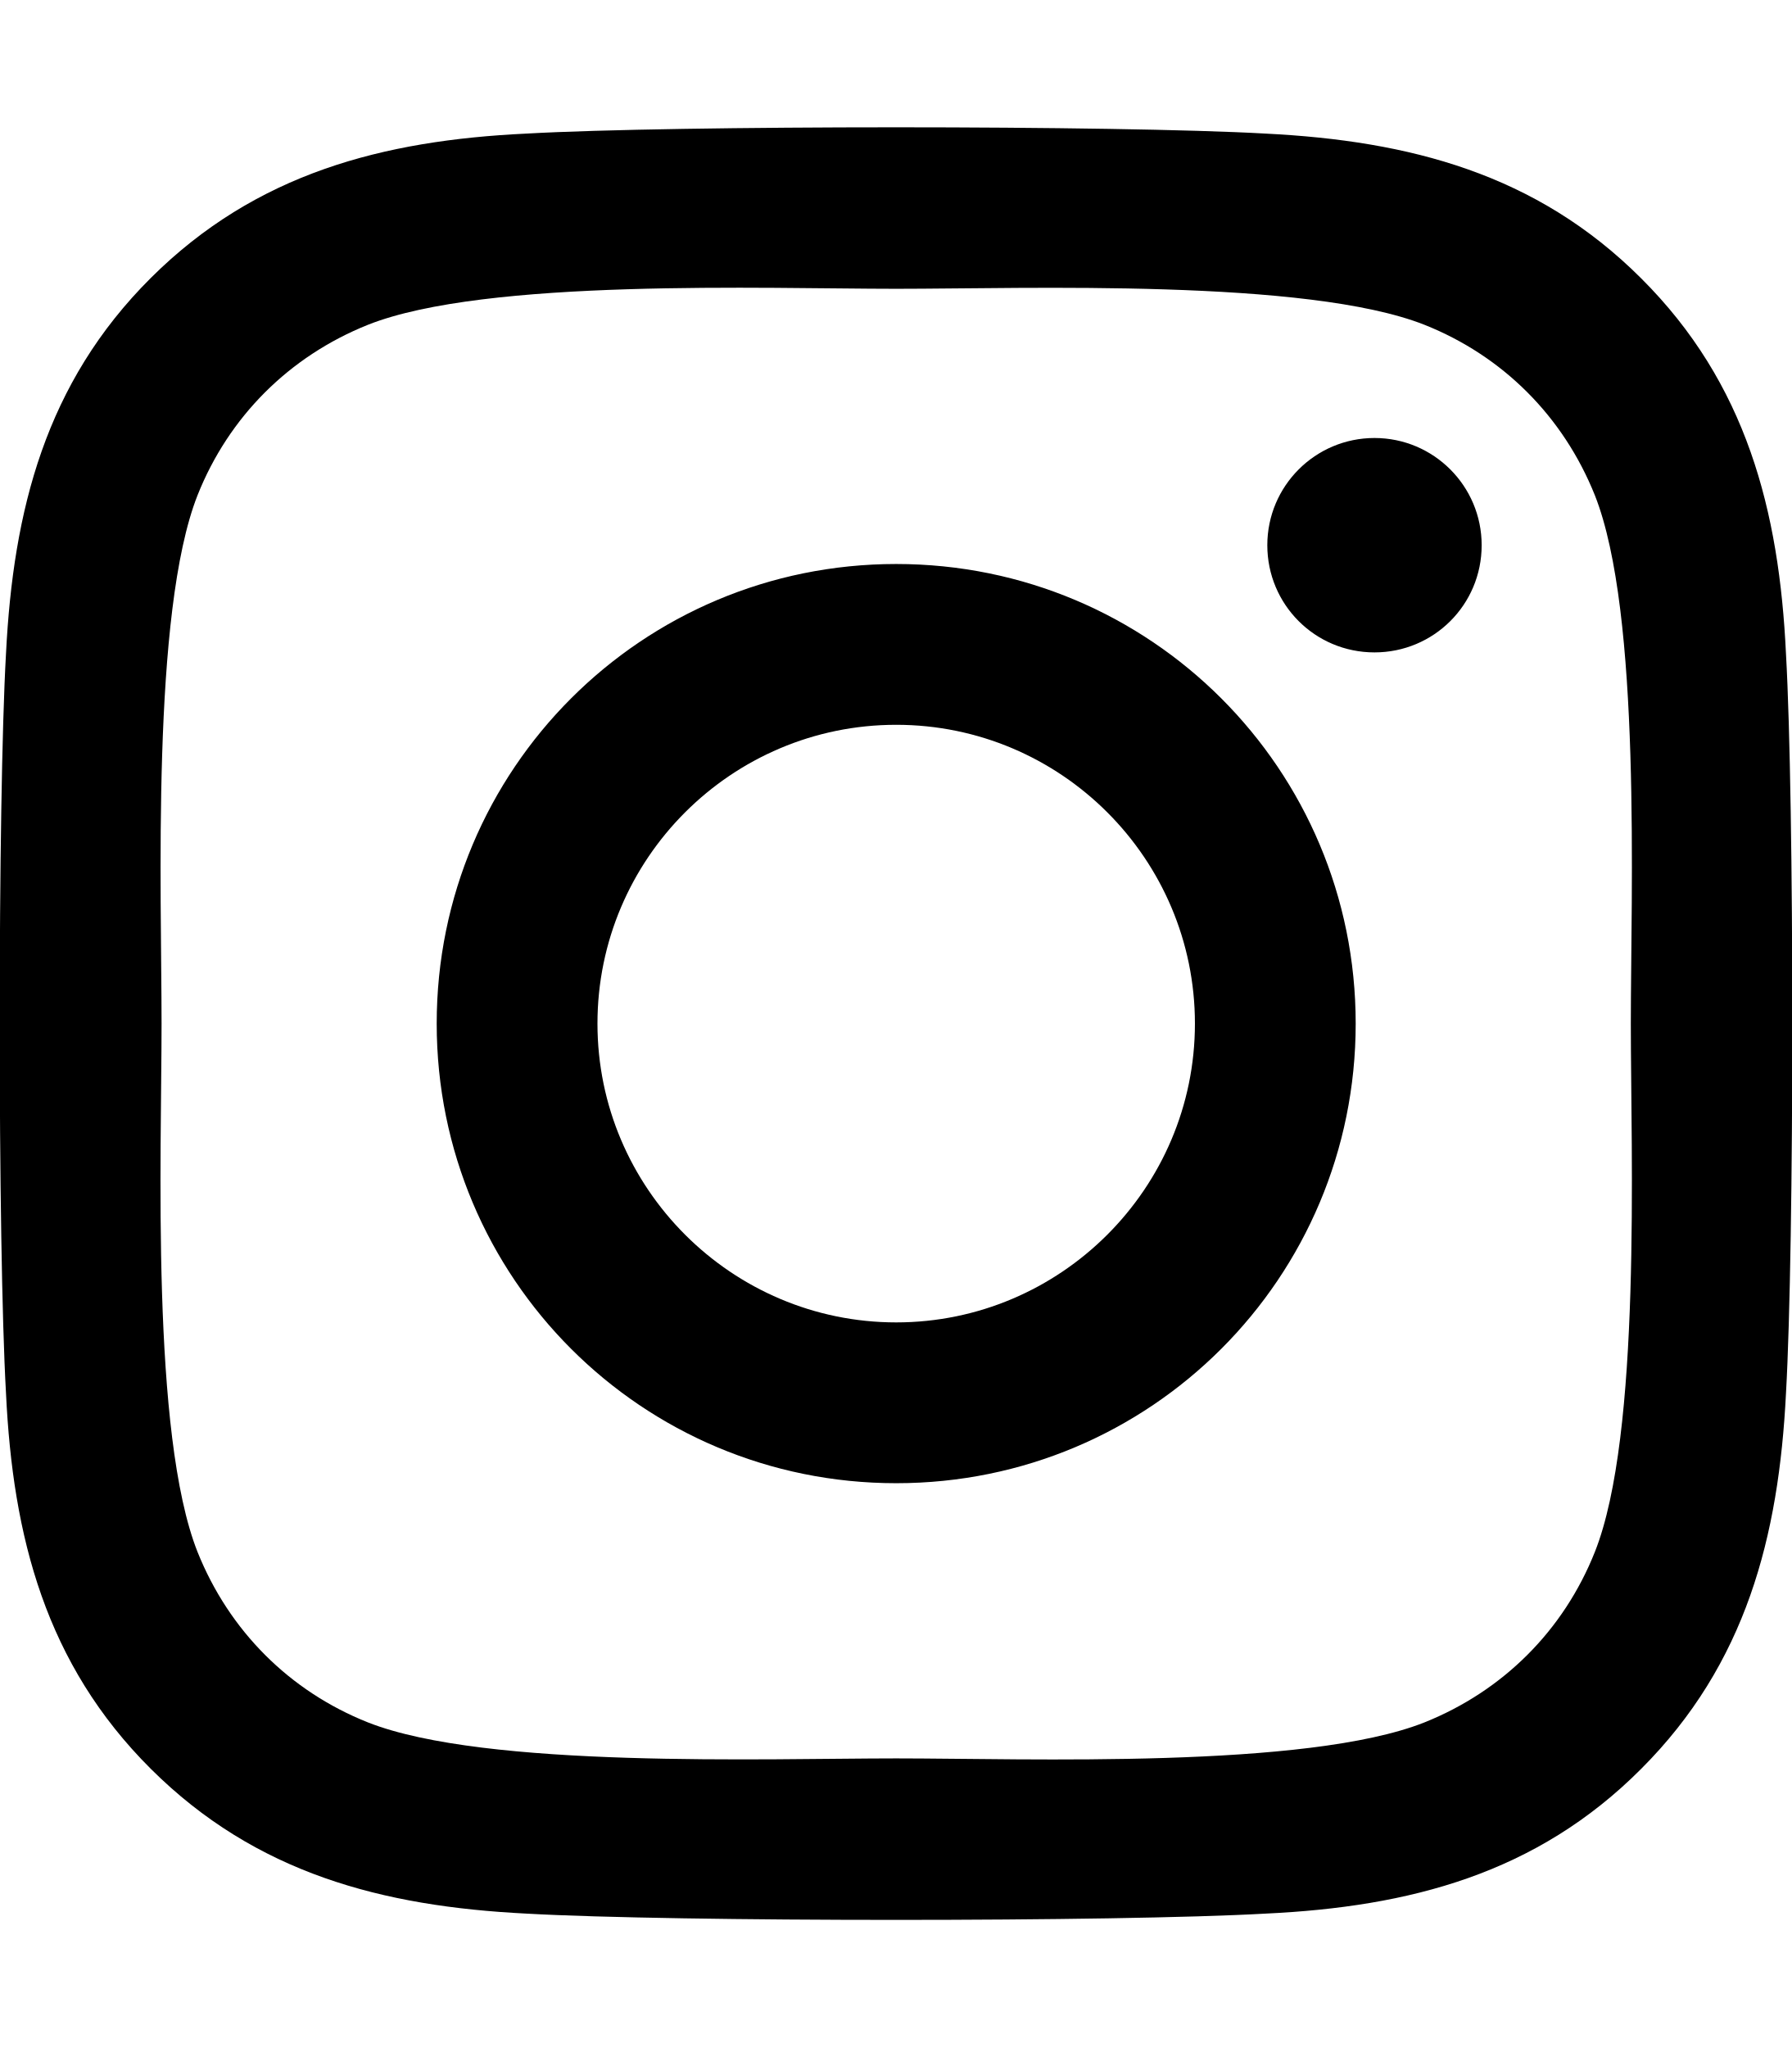
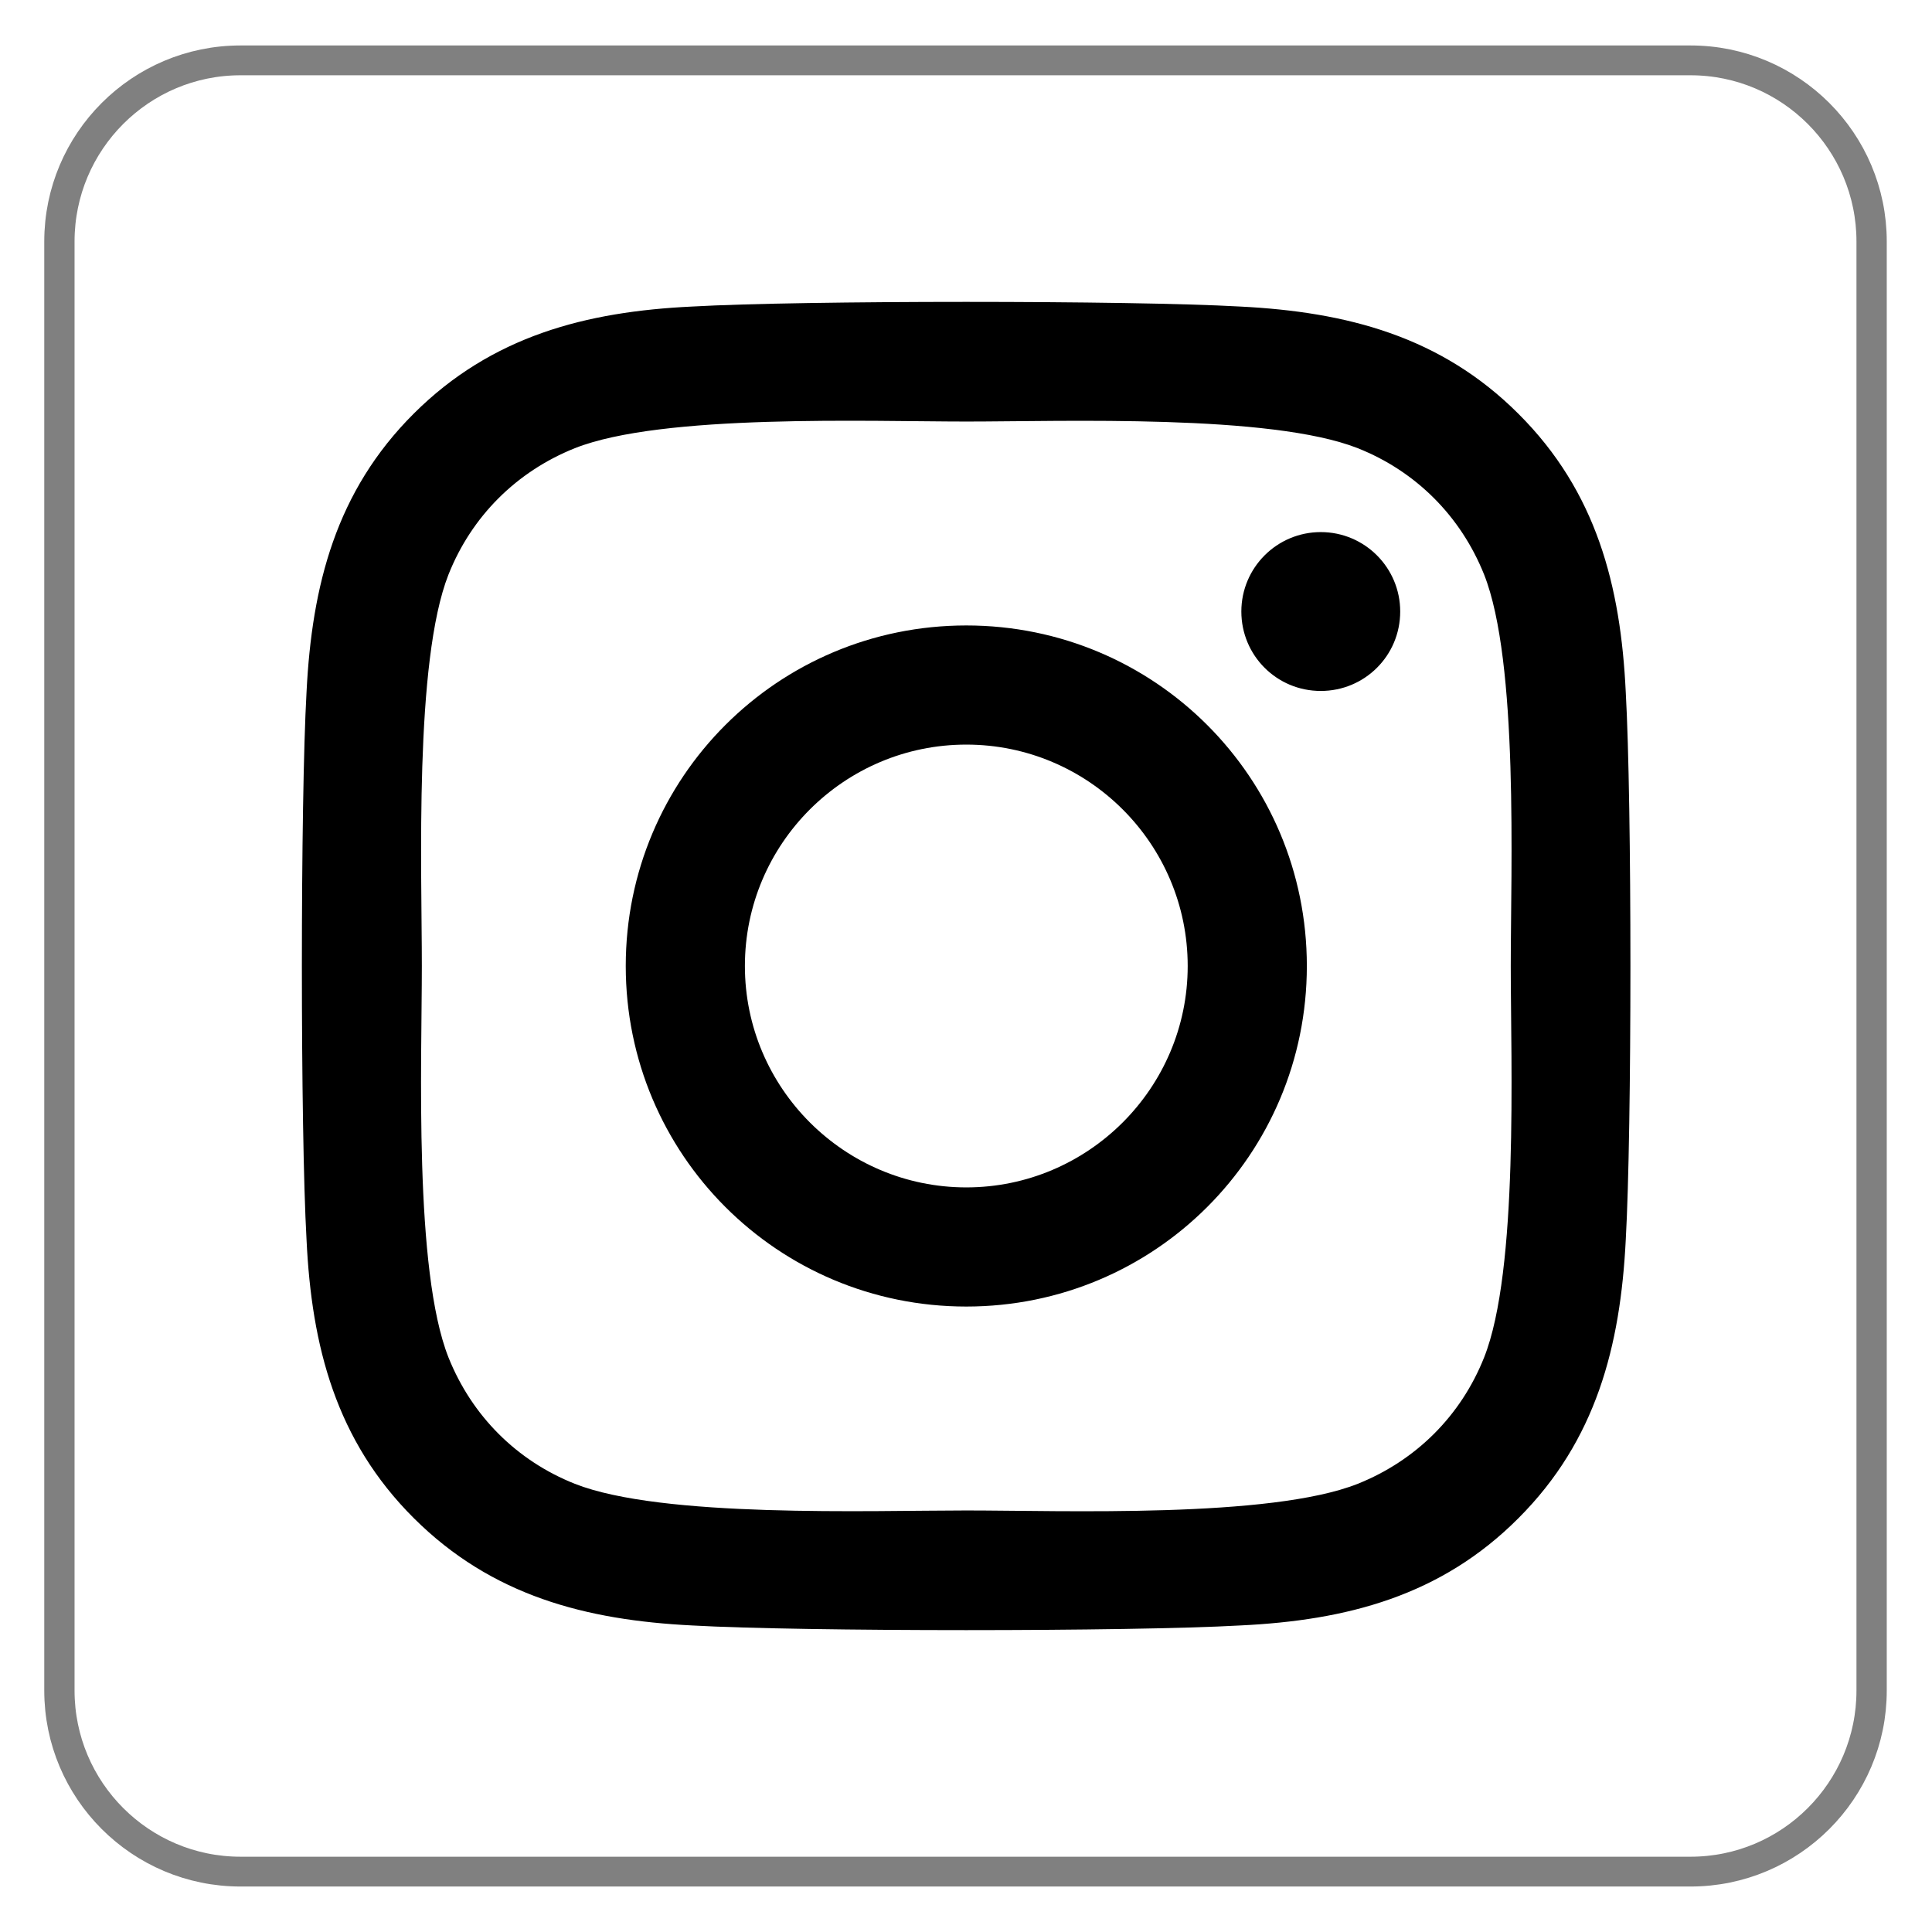
- <svg xmlns="http://www.w3.org/2000/svg" viewBox="0 0 448 512">
-   <path d="M224.1 141c-63.6 0-114.9 51.3-114.9 114.9s51.3 114.9 114.9 114.9S339 319.5 339 255.9 287.7 141 224.1 141zm0 189.6c-41.1 0-74.7-33.5-74.7-74.7s33.5-74.7 74.7-74.7 74.7 33.5 74.7 74.7-33.6 74.7-74.7 74.7zm146.4-194.3c0 14.9-12 26.8-26.8 26.8-14.9 0-26.8-12-26.8-26.8s12-26.8 26.8-26.8 26.8 12 26.8 26.8zm76.1 27.2c-1.7-35.9-9.9-67.7-36.2-93.9-26.2-26.2-58-34.4-93.9-36.2-37-2.1-147.9-2.1-184.9 0-35.8 1.7-67.6 9.9-93.9 36.1s-34.4 58-36.2 93.9c-2.1 37-2.1 147.9 0 184.9 1.7 35.9 9.9 67.7 36.2 93.9s58 34.4 93.9 36.2c37 2.1 147.9 2.1 184.9 0 35.9-1.7 67.7-9.9 93.9-36.2 26.2-26.2 34.4-58 36.2-93.9 2.1-37 2.1-147.8 0-184.8zM398.8 388c-7.8 19.6-22.9 34.7-42.6 42.6-29.5 11.7-99.5 9-132.1 9s-102.7 2.6-132.1-9c-19.6-7.8-34.7-22.9-42.6-42.6-11.7-29.5-9-99.5-9-132.1s-2.6-102.7 9-132.1c7.8-19.6 22.9-34.7 42.6-42.6 29.5-11.7 99.5-9 132.1-9s102.7-2.6 132.1 9c19.6 7.8 34.7 22.9 42.6 42.6 11.7 29.5 9 99.5 9 132.1s2.7 102.7-9 132.1z" />
+ <svg xmlns="http://www.w3.org/2000/svg" width="100%" height="100%" viewBox="0 0 64 64" version="1.1" xml:space="preserve" style="fill-rule:evenodd;clip-rule:evenodd;stroke-linecap:round;stroke-linejoin:round;stroke-miterlimit:1.5;">
+   <g id="Border-Gray" transform="matrix(1.00332,0,0,0.98756,-0.0065346,0.0581624)">
+     <path d="M61.801,8.042L61.801,56.647C61.801,60 59.122,62.722 55.821,62.722L7.948,62.722C4.647,62.722 1.968,60 1.968,56.647L1.968,8.042C1.968,4.689 4.647,1.966 7.948,1.966L55.821,1.966C59.122,1.966 61.801,4.689 61.801,8.042Z" style="fill:none;stroke:rgb(128,128,128);stroke-width:1px;" />
+   </g>
+   <g transform="matrix(0.0981814,0,0,0.0981814,10.0074,6.87538)">
+     <g id="Instagram">
+       <path d="M224.1,141C160.5,141 109.2,192.3 109.2,255.9C109.2,319.5 160.5,370.8 224.1,370.8C287.7,370.8 339,319.5 339,255.9C339,192.3 287.7,141 224.1,141ZM224.1,330.6C183,330.6 149.4,297.1 149.4,255.9C149.4,214.7 182.9,181.2 224.1,181.2C265.3,181.2 298.8,214.7 298.8,255.9C298.8,297.1 265.2,330.6 224.1,330.6ZM370.5,136.3C370.5,151.2 358.5,163.1 343.7,163.1C328.8,163.1 316.9,151.1 316.9,136.3C316.9,121.5 328.9,109.5 343.7,109.5C358.5,109.5 370.5,121.5 370.5,136.3ZM446.6,163.5C444.9,127.6 436.7,95.8 410.4,69.6C384.2,43.4 352.4,35.2 316.5,33.4C279.5,31.3 168.6,31.3 131.6,33.4C95.8,35.1 64,43.3 37.7,69.5C11.4,95.7 3.3,127.5 1.5,163.4C-0.6,200.4 -0.6,311.3 1.5,348.3C3.2,384.2 11.4,416 37.7,442.2C64,468.4 95.7,476.6 131.6,478.4C168.6,480.5 279.5,480.5 316.5,478.4C352.4,476.7 384.2,468.5 410.4,442.2C436.6,416 444.8,384.2 446.6,348.3C448.7,311.3 448.7,200.5 446.6,163.5ZM398.8,388C391,407.6 375.9,422.7 356.2,430.6C326.7,442.3 256.7,439.6 224.1,439.6C191.5,439.6 121.4,442.2 92,430.6C72.4,422.8 57.3,407.7 49.4,388C37.7,358.5 40.4,288.5 40.4,255.9C40.4,223.3 37.8,153.2 49.4,123.8C57.2,104.2 72.3,89.1 92,81.2C121.5,69.5 191.5,72.2 224.1,72.2C256.7,72.2 326.8,69.6 356.2,81.2C375.8,89 390.9,104.1 398.8,123.8C410.5,153.3 407.8,223.3 407.8,255.9C407.8,288.5 410.5,358.6 398.8,388Z" style="fill-rule:nonzero;" />
+     </g>
+   </g>
</svg>
